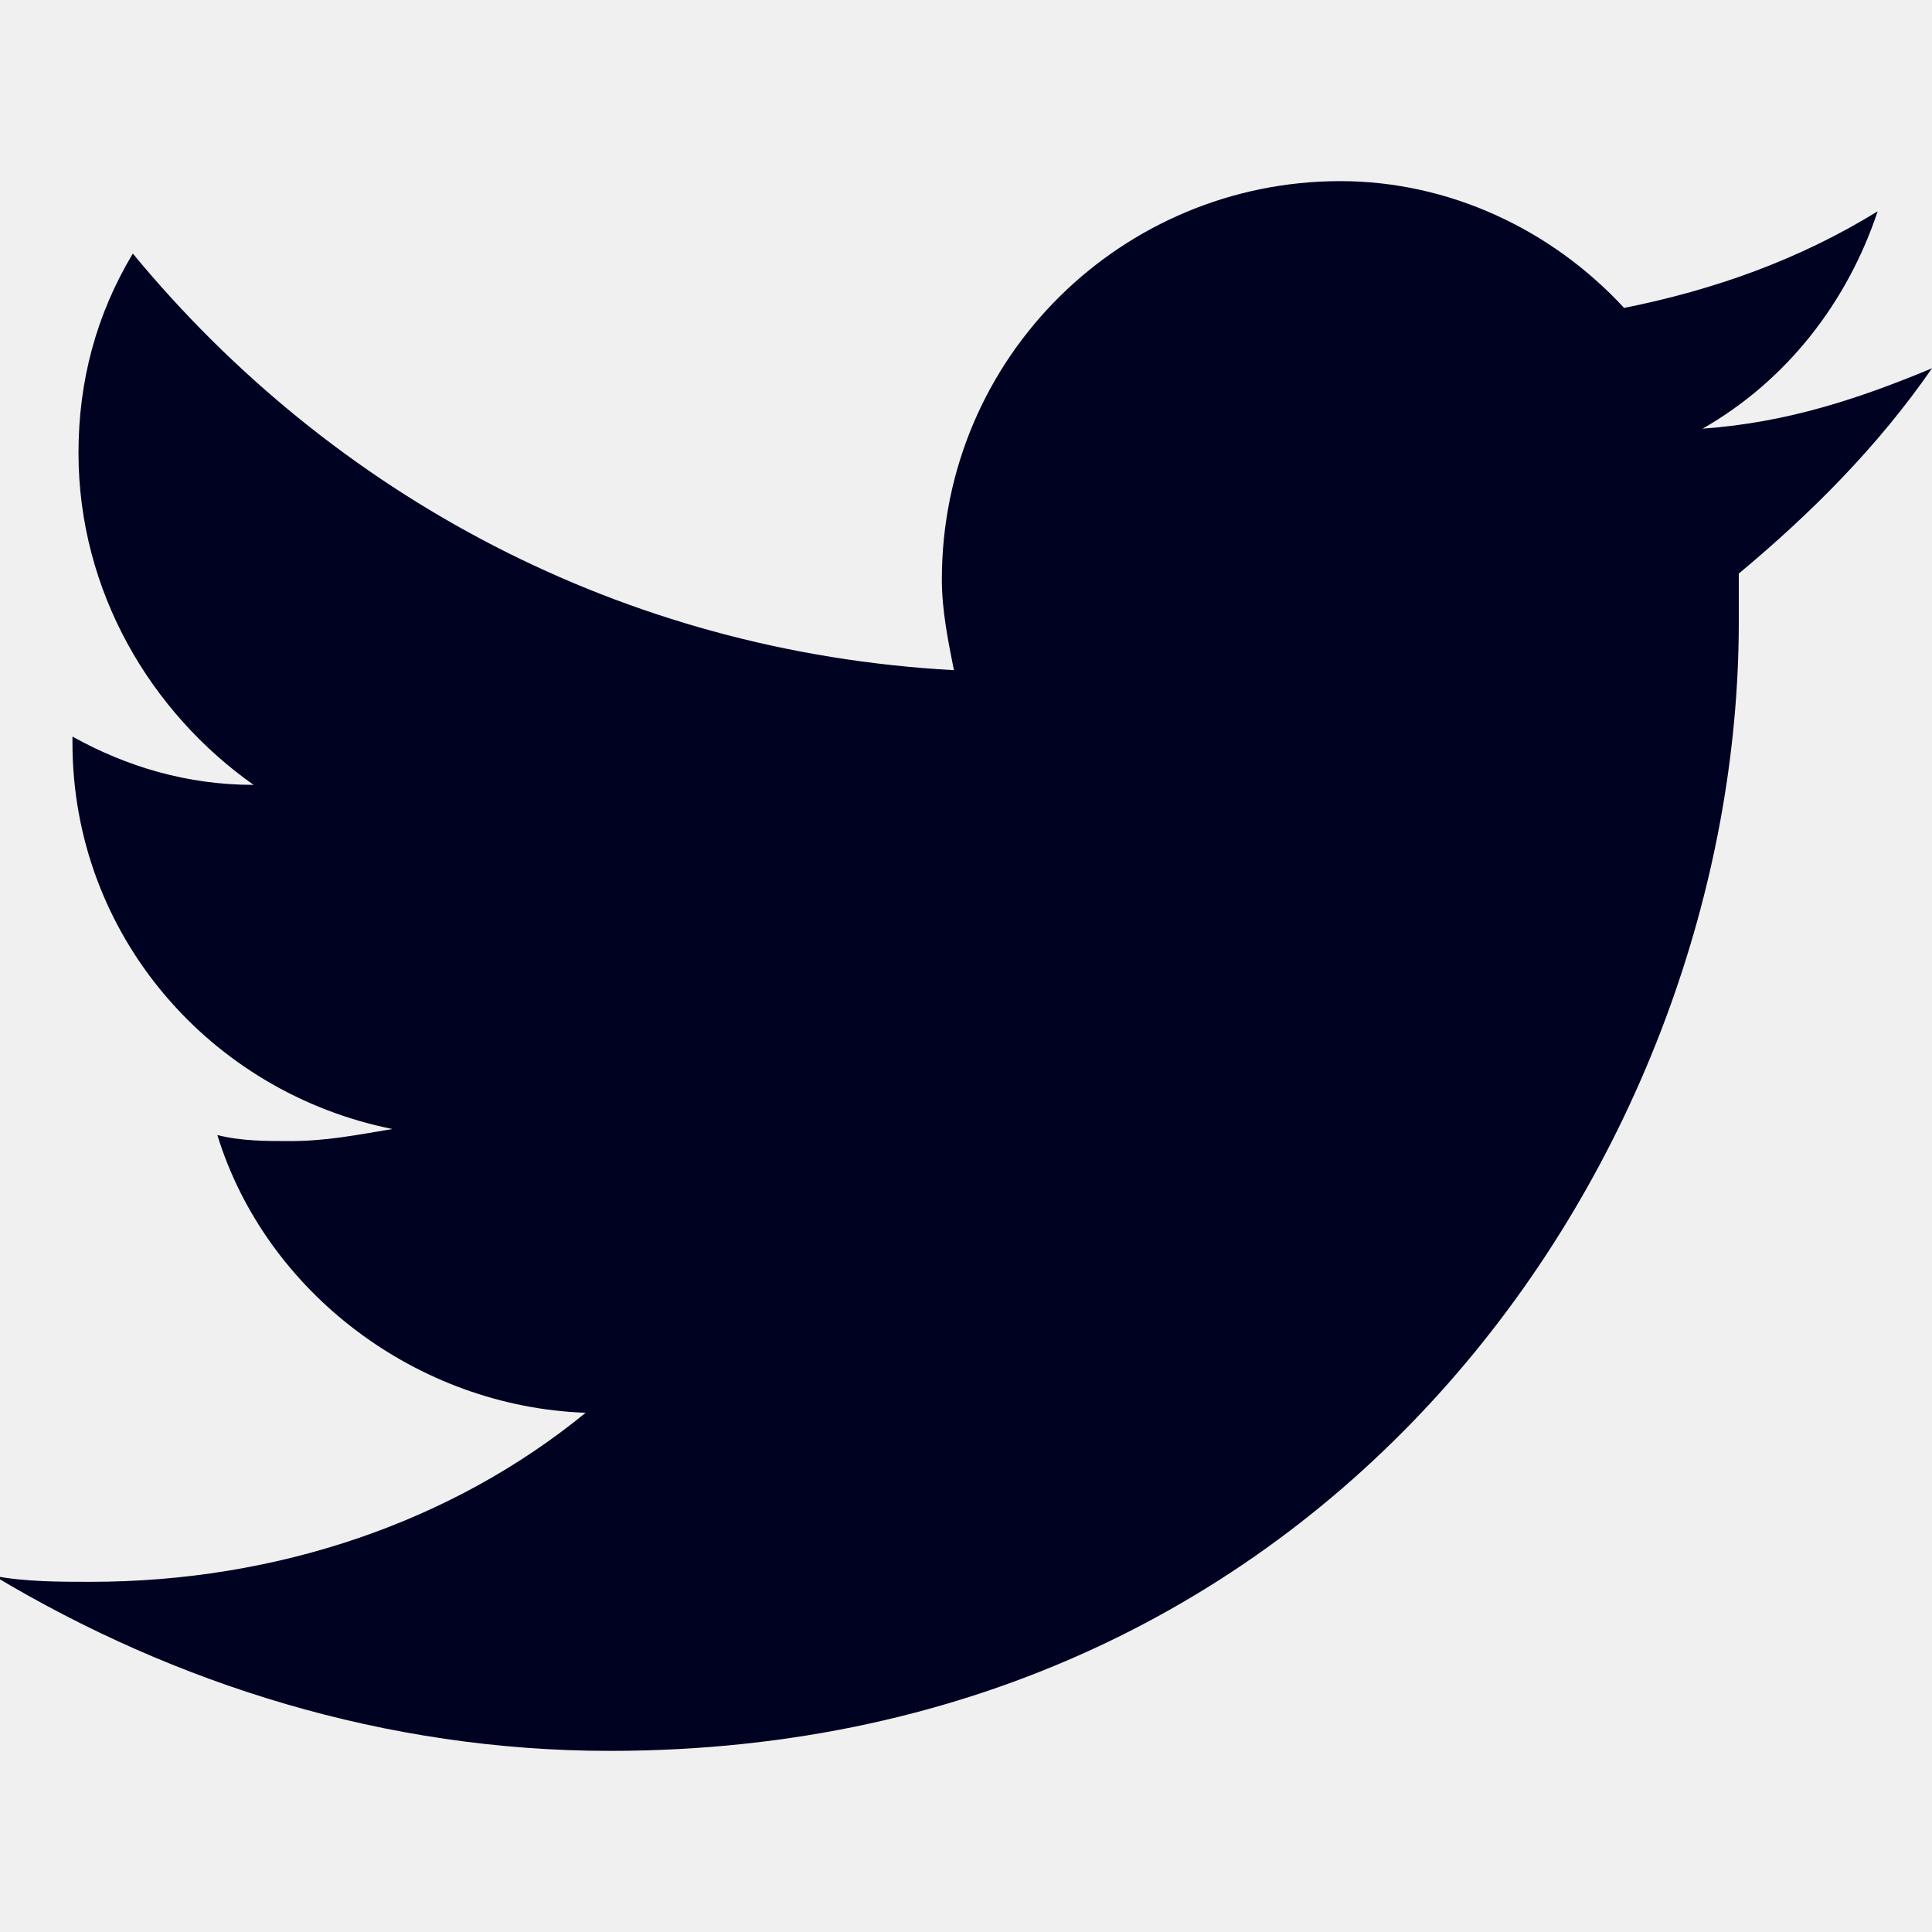
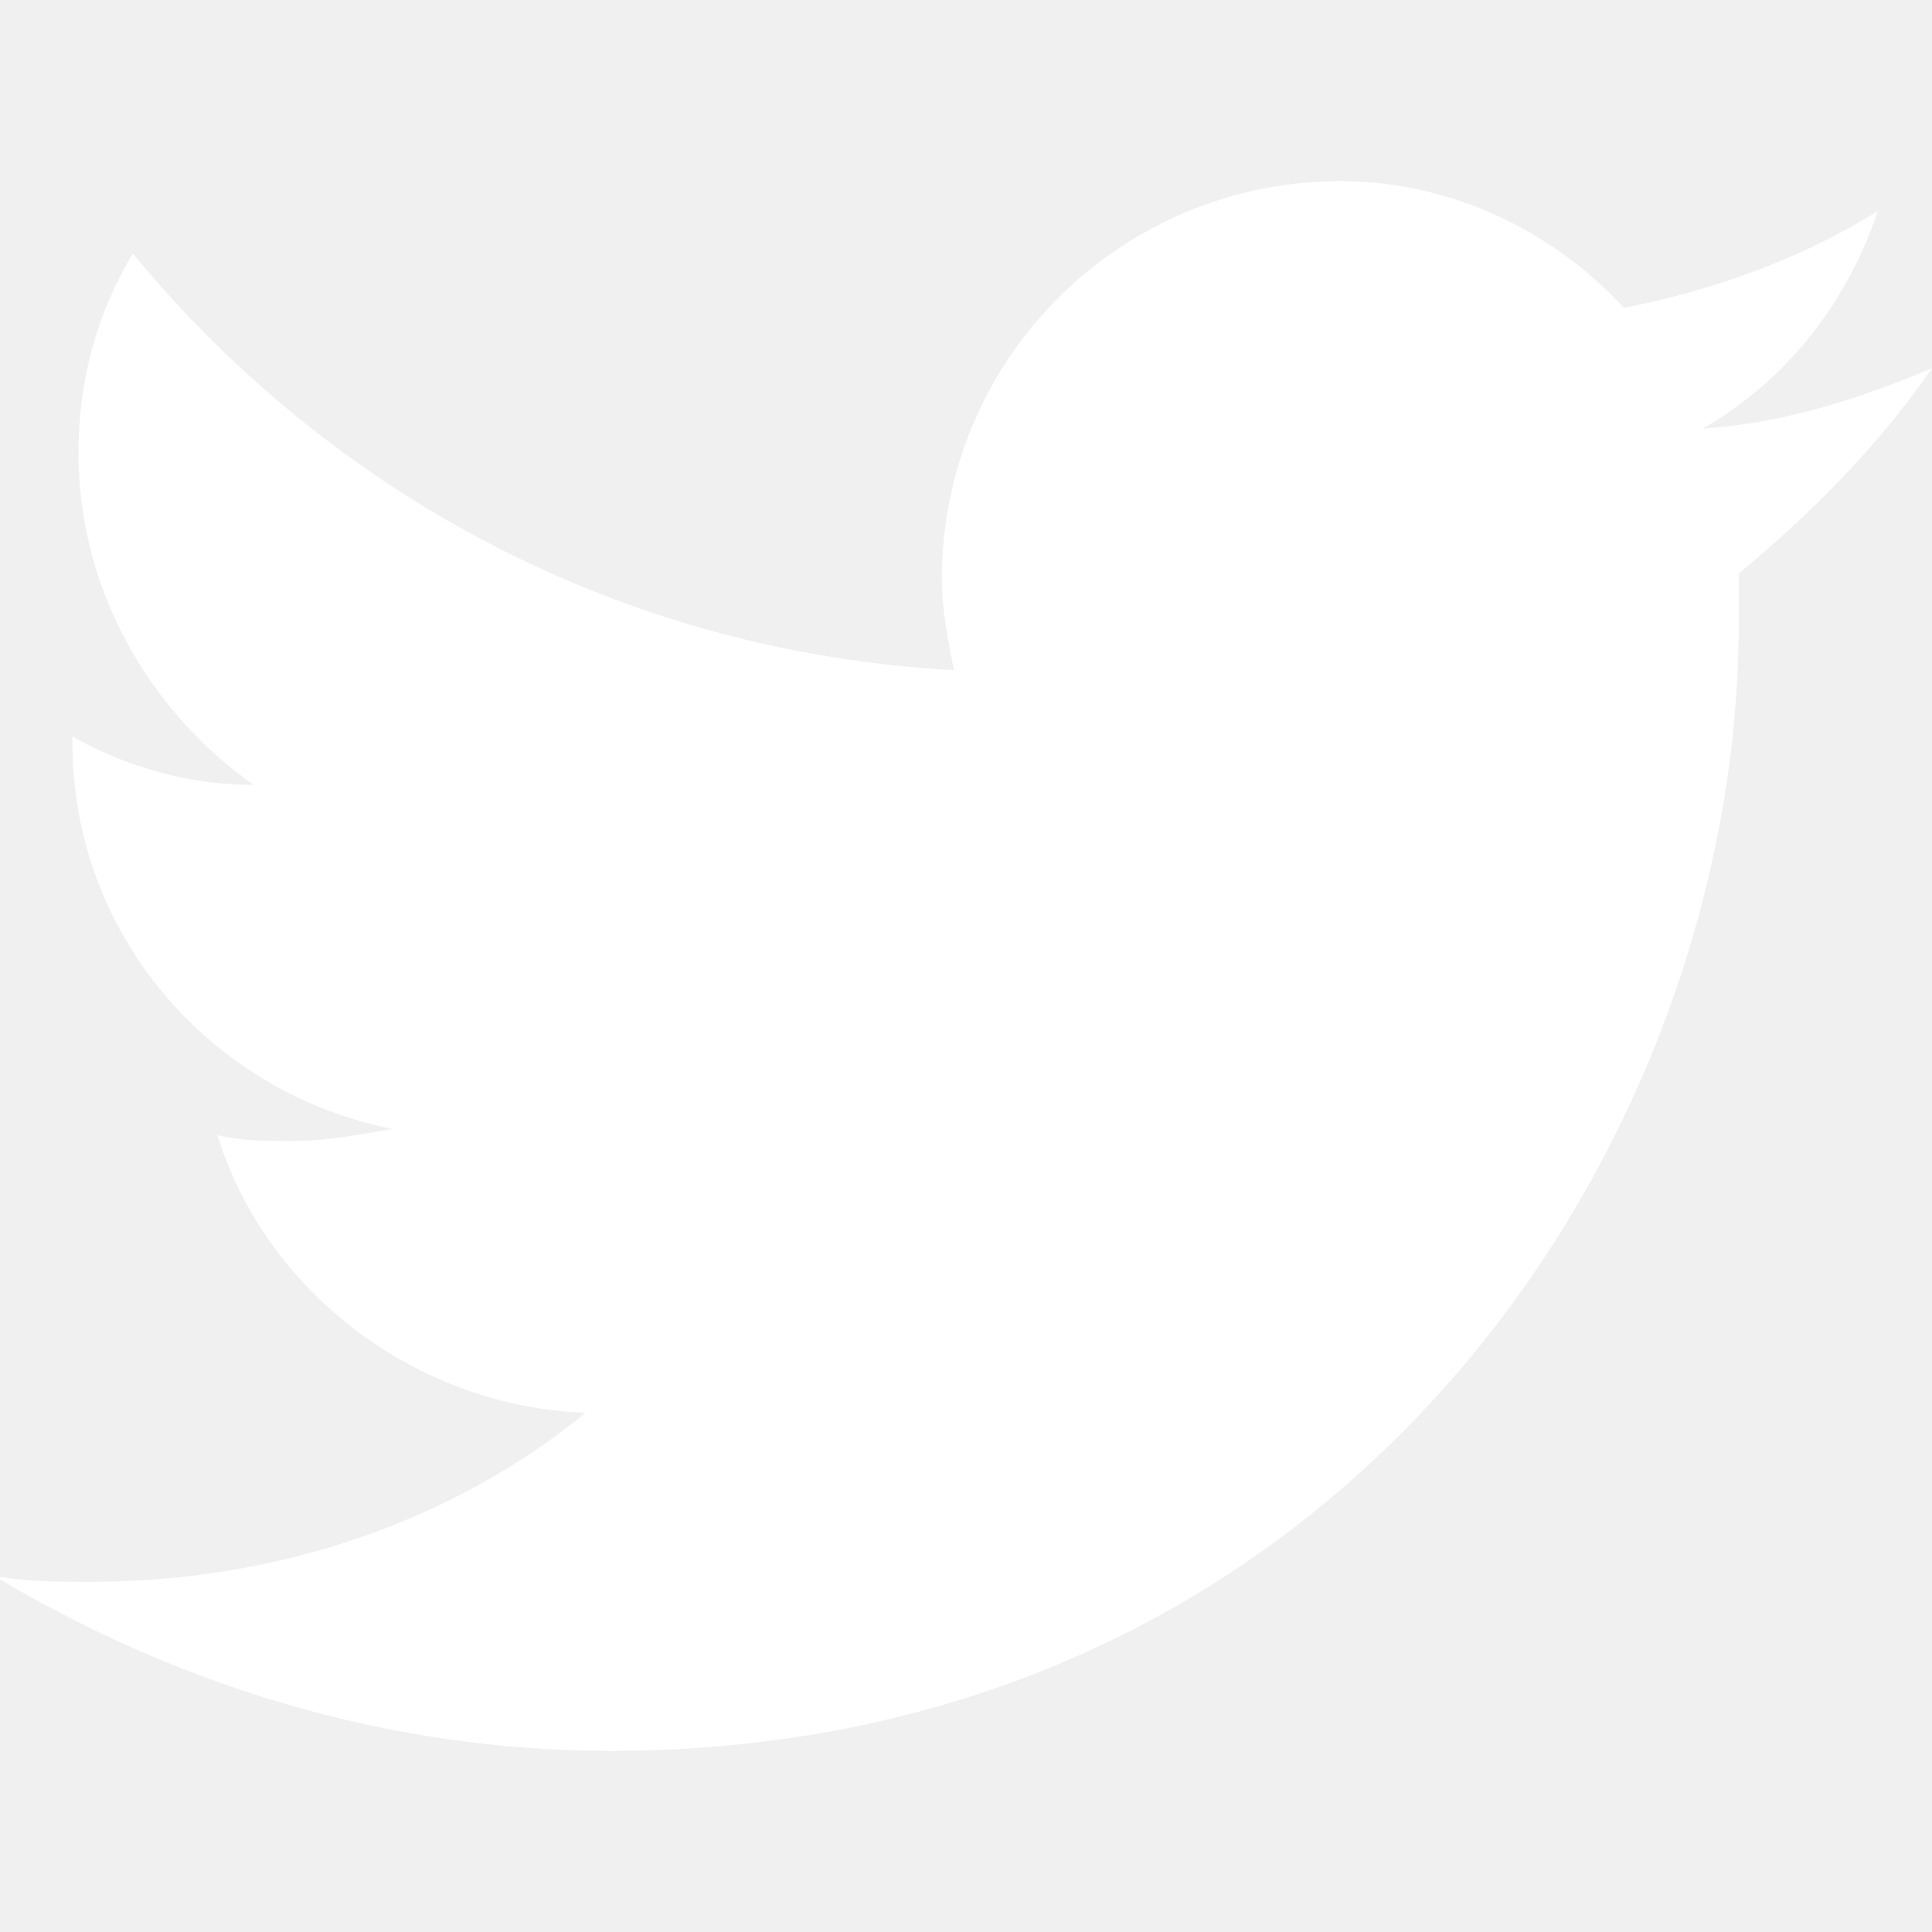
<svg xmlns="http://www.w3.org/2000/svg" version="1.1" id="Layer_1" x="0px" y="0px" viewBox="0 0 32 32" style="enable-background:new 0 0 32 32;" xml:space="preserve">
  <style type="text/css">
- 	.st0{fill:#000222;}
+ 	.st0{fill:#FFFFFF;}
</style>
  <path class="st0" d="M32,6.1c-1.2,0.5-2.4,0.9-3.8,1c1.4-0.8,2.4-2.1,2.9-3.6c-1.3,0.8-2.7,1.3-4.2,1.6C25.7,3.8,24,3,22.2,3  c-3.6,0-6.6,2.9-6.6,6.6c0,0.5,0.1,1,0.2,1.5C10.3,10.8,5.5,8.2,2.2,4.2c-0.6,1-0.9,2.1-0.9,3.3c0,2.3,1.2,4.3,2.9,5.5  c-1.1,0-2.1-0.3-3-0.8v0.1c0,3.2,2.3,5.8,5.3,6.4c-0.6,0.1-1.1,0.2-1.7,0.2c-0.4,0-0.8,0-1.2-0.1c0.8,2.6,3.3,4.5,6.1,4.6  c-2.2,1.8-5.1,2.8-8.2,2.8c-0.5,0-1.1,0-1.6-0.1c3,1.8,6.5,2.9,10.2,2.9c12.1,0,18.7-10,18.7-18.7c0-0.3,0-0.6,0-0.8  C30,8.5,31.1,7.4,32,6.1z" />
</svg>
